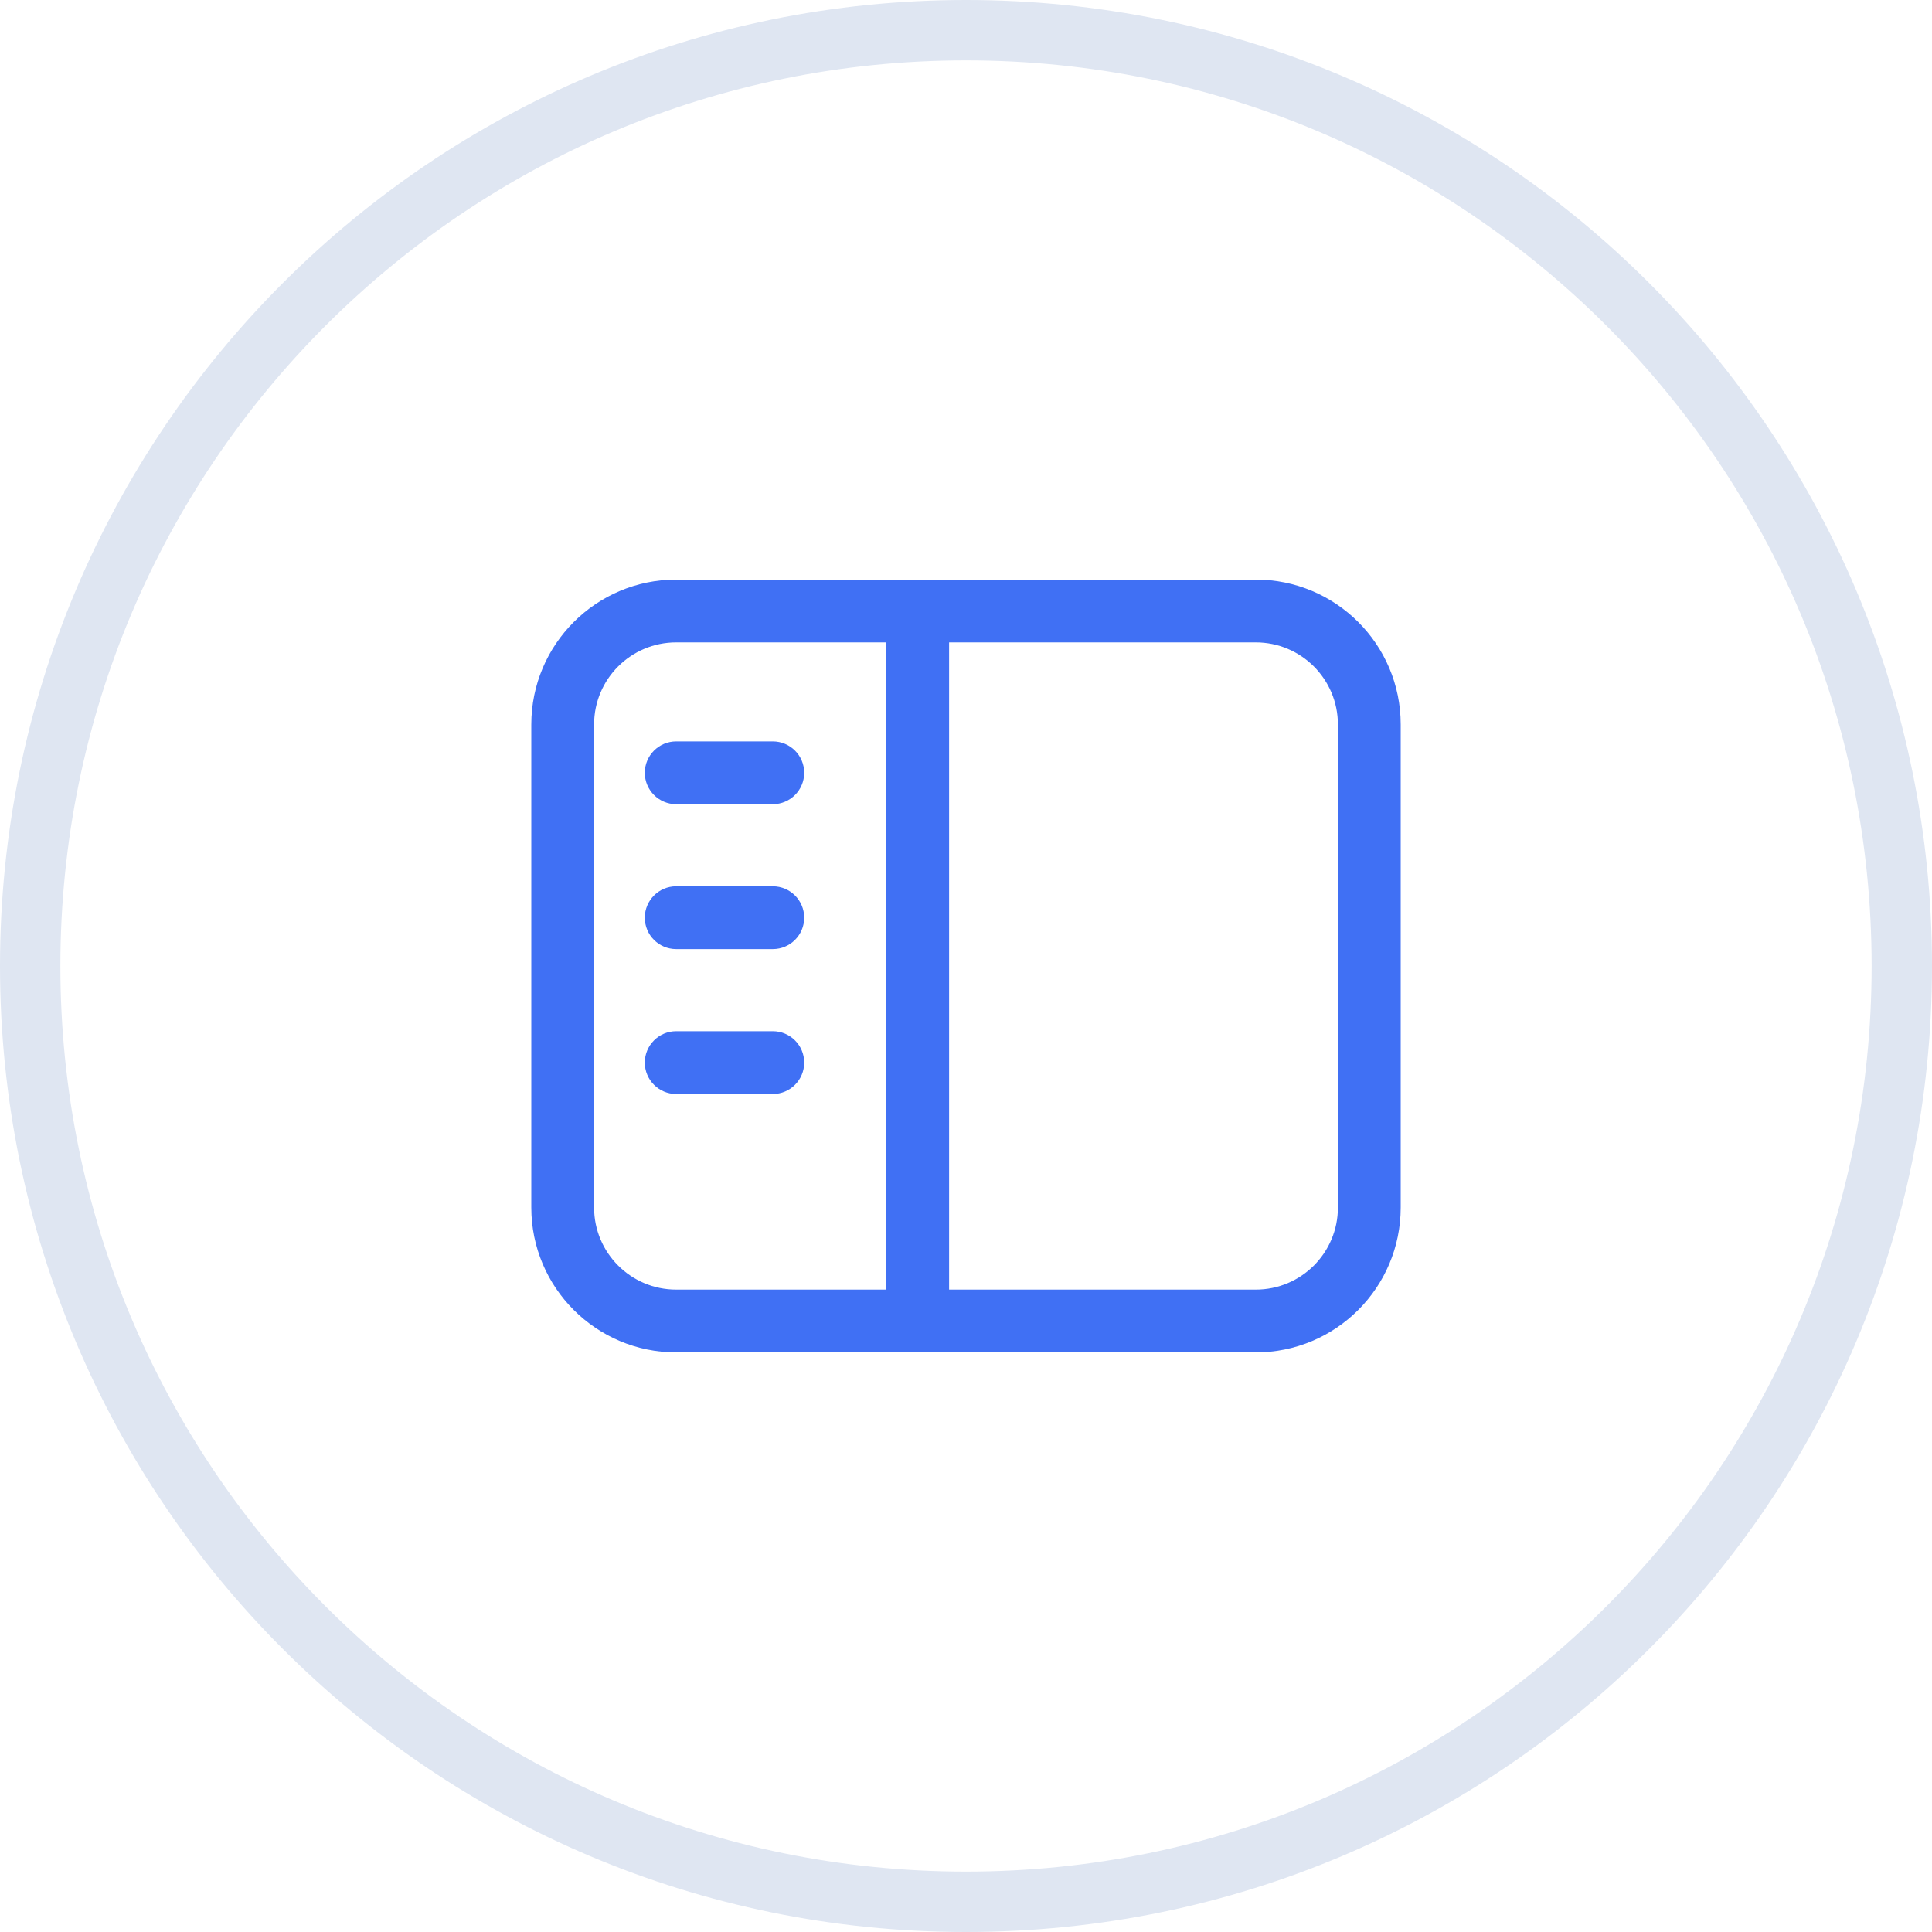
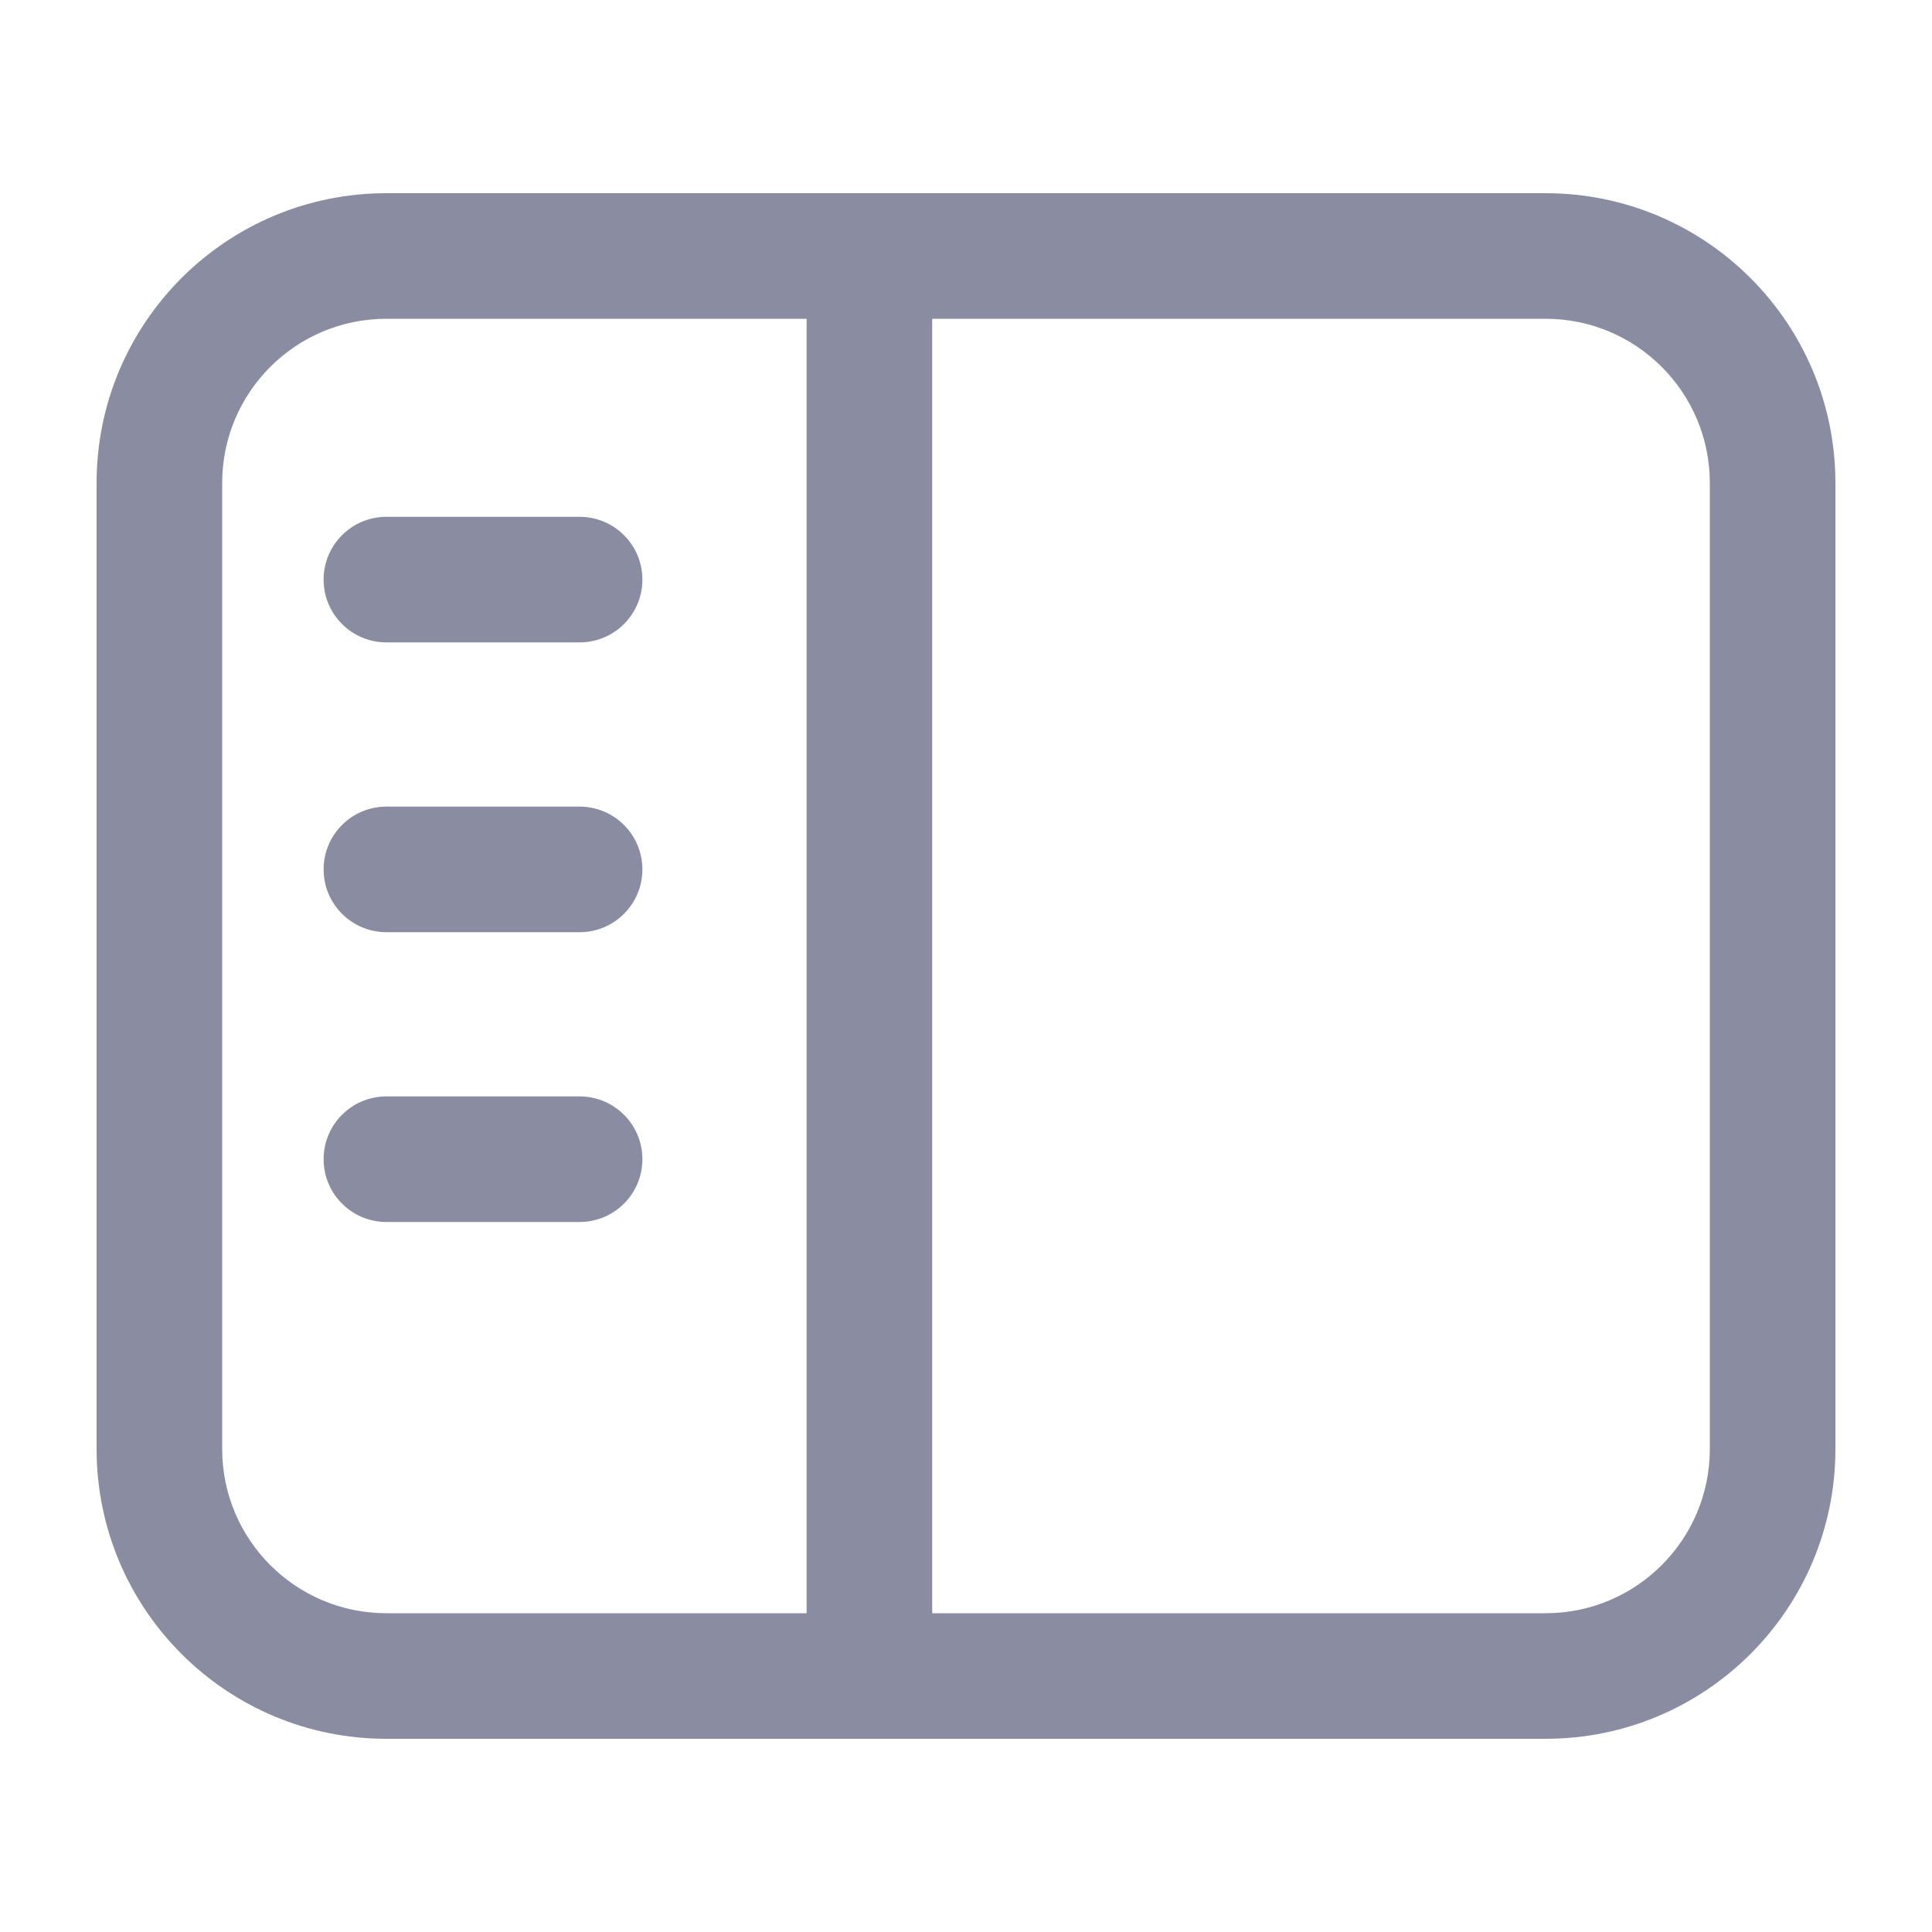
- <svg xmlns="http://www.w3.org/2000/svg" width="32" height="32" viewBox="0 0 32 32" fill="none">
-   <circle cx="16" cy="16" r="15.5" stroke="#DFE6F2" />
-   <path d="M11.2 12.28a.52.52 0 100 1.04h1.6a.52.52 0 100-1.04h-1.6zm-.52 2.92a.52.52 0 01.52-.52h1.6a.52.52 0 110 1.04h-1.6a.52.52 0 01-.52-.52zm.52 1.88a.52.52 0 100 1.04h1.6a.52.52 0 100-1.04h-1.6z" fill="#4070F4" />
-   <path fill-rule="evenodd" clip-rule="evenodd" d="M11.2 9.6A2.4 2.4 0 008.8 12v8a2.4 2.4 0 002.4 2.4h9.6a2.4 2.4 0 002.4-2.4v-8a2.4 2.4 0 00-2.4-2.4h-9.6zm9.6 1.04h-5.08v10.72h5.08A1.36 1.36 0 0022.16 20v-8a1.36 1.36 0 00-1.36-1.36zm-9.6 10.72h3.48V10.64H11.2A1.36 1.36 0 009.84 12v8c0 .751.609 1.36 1.36 1.36z" fill="#4070F4" />
+ <svg xmlns="http://www.w3.org/2000/svg" width="20" height="20" viewBox="0 0 20 20" fill="none">
+   <path d="M4 5.35a.65.65 0 000 1.3h2a.65.65 0 000-1.3H4zM3.35 9A.65.65 0 014 8.35h2a.65.65 0 010 1.3H4A.65.65 0 013.35 9zM4 11.35a.65.65 0 100 1.3h2a.65.65 0 100-1.3H4z" fill="#8A8CA2" />
+   <path fill-rule="evenodd" clip-rule="evenodd" d="M4 2a3 3 0 00-3 3v10a3 3 0 003 3h12a3 3 0 003-3V5a3 3 0 00-3-3H4zm12 1.3H9.65v13.4H16a1.7 1.7 0 001.7-1.7V5A1.7 1.7 0 0016 3.3zM4 16.7h4.35V3.3H4A1.7 1.7 0 002.3 5v10A1.7 1.7 0 004 16.7z" fill="#8A8CA2" />
</svg>
